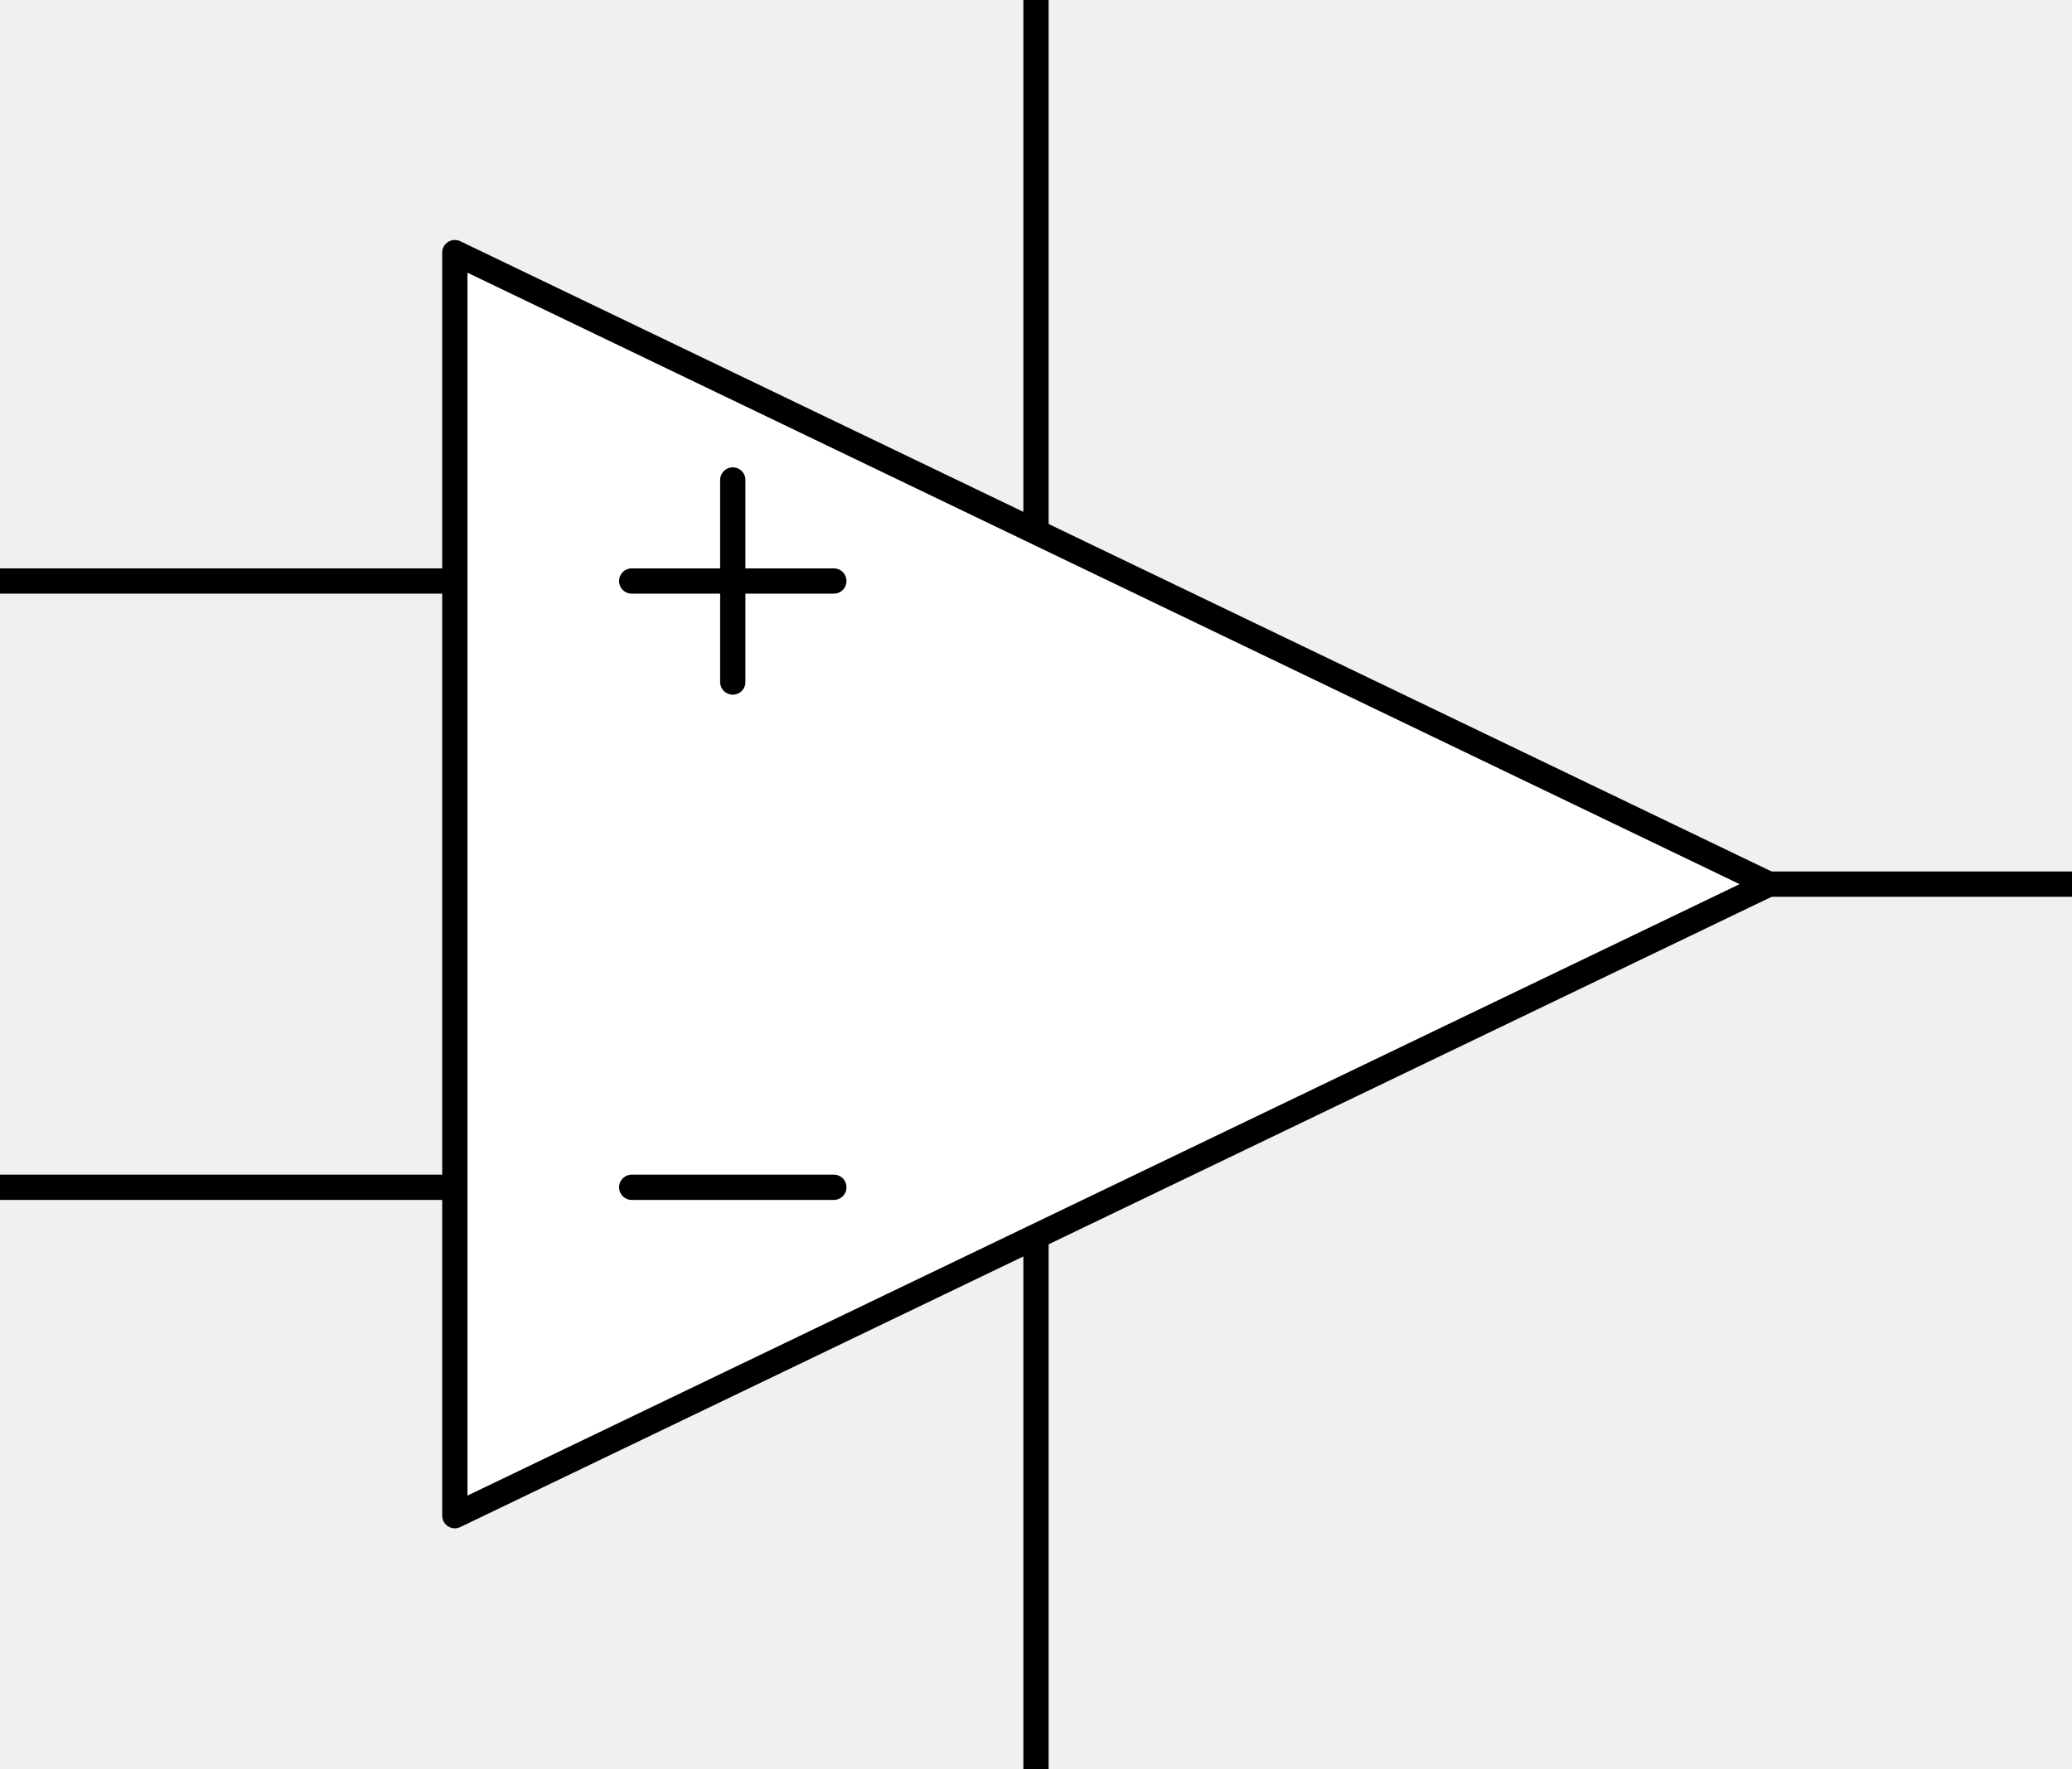
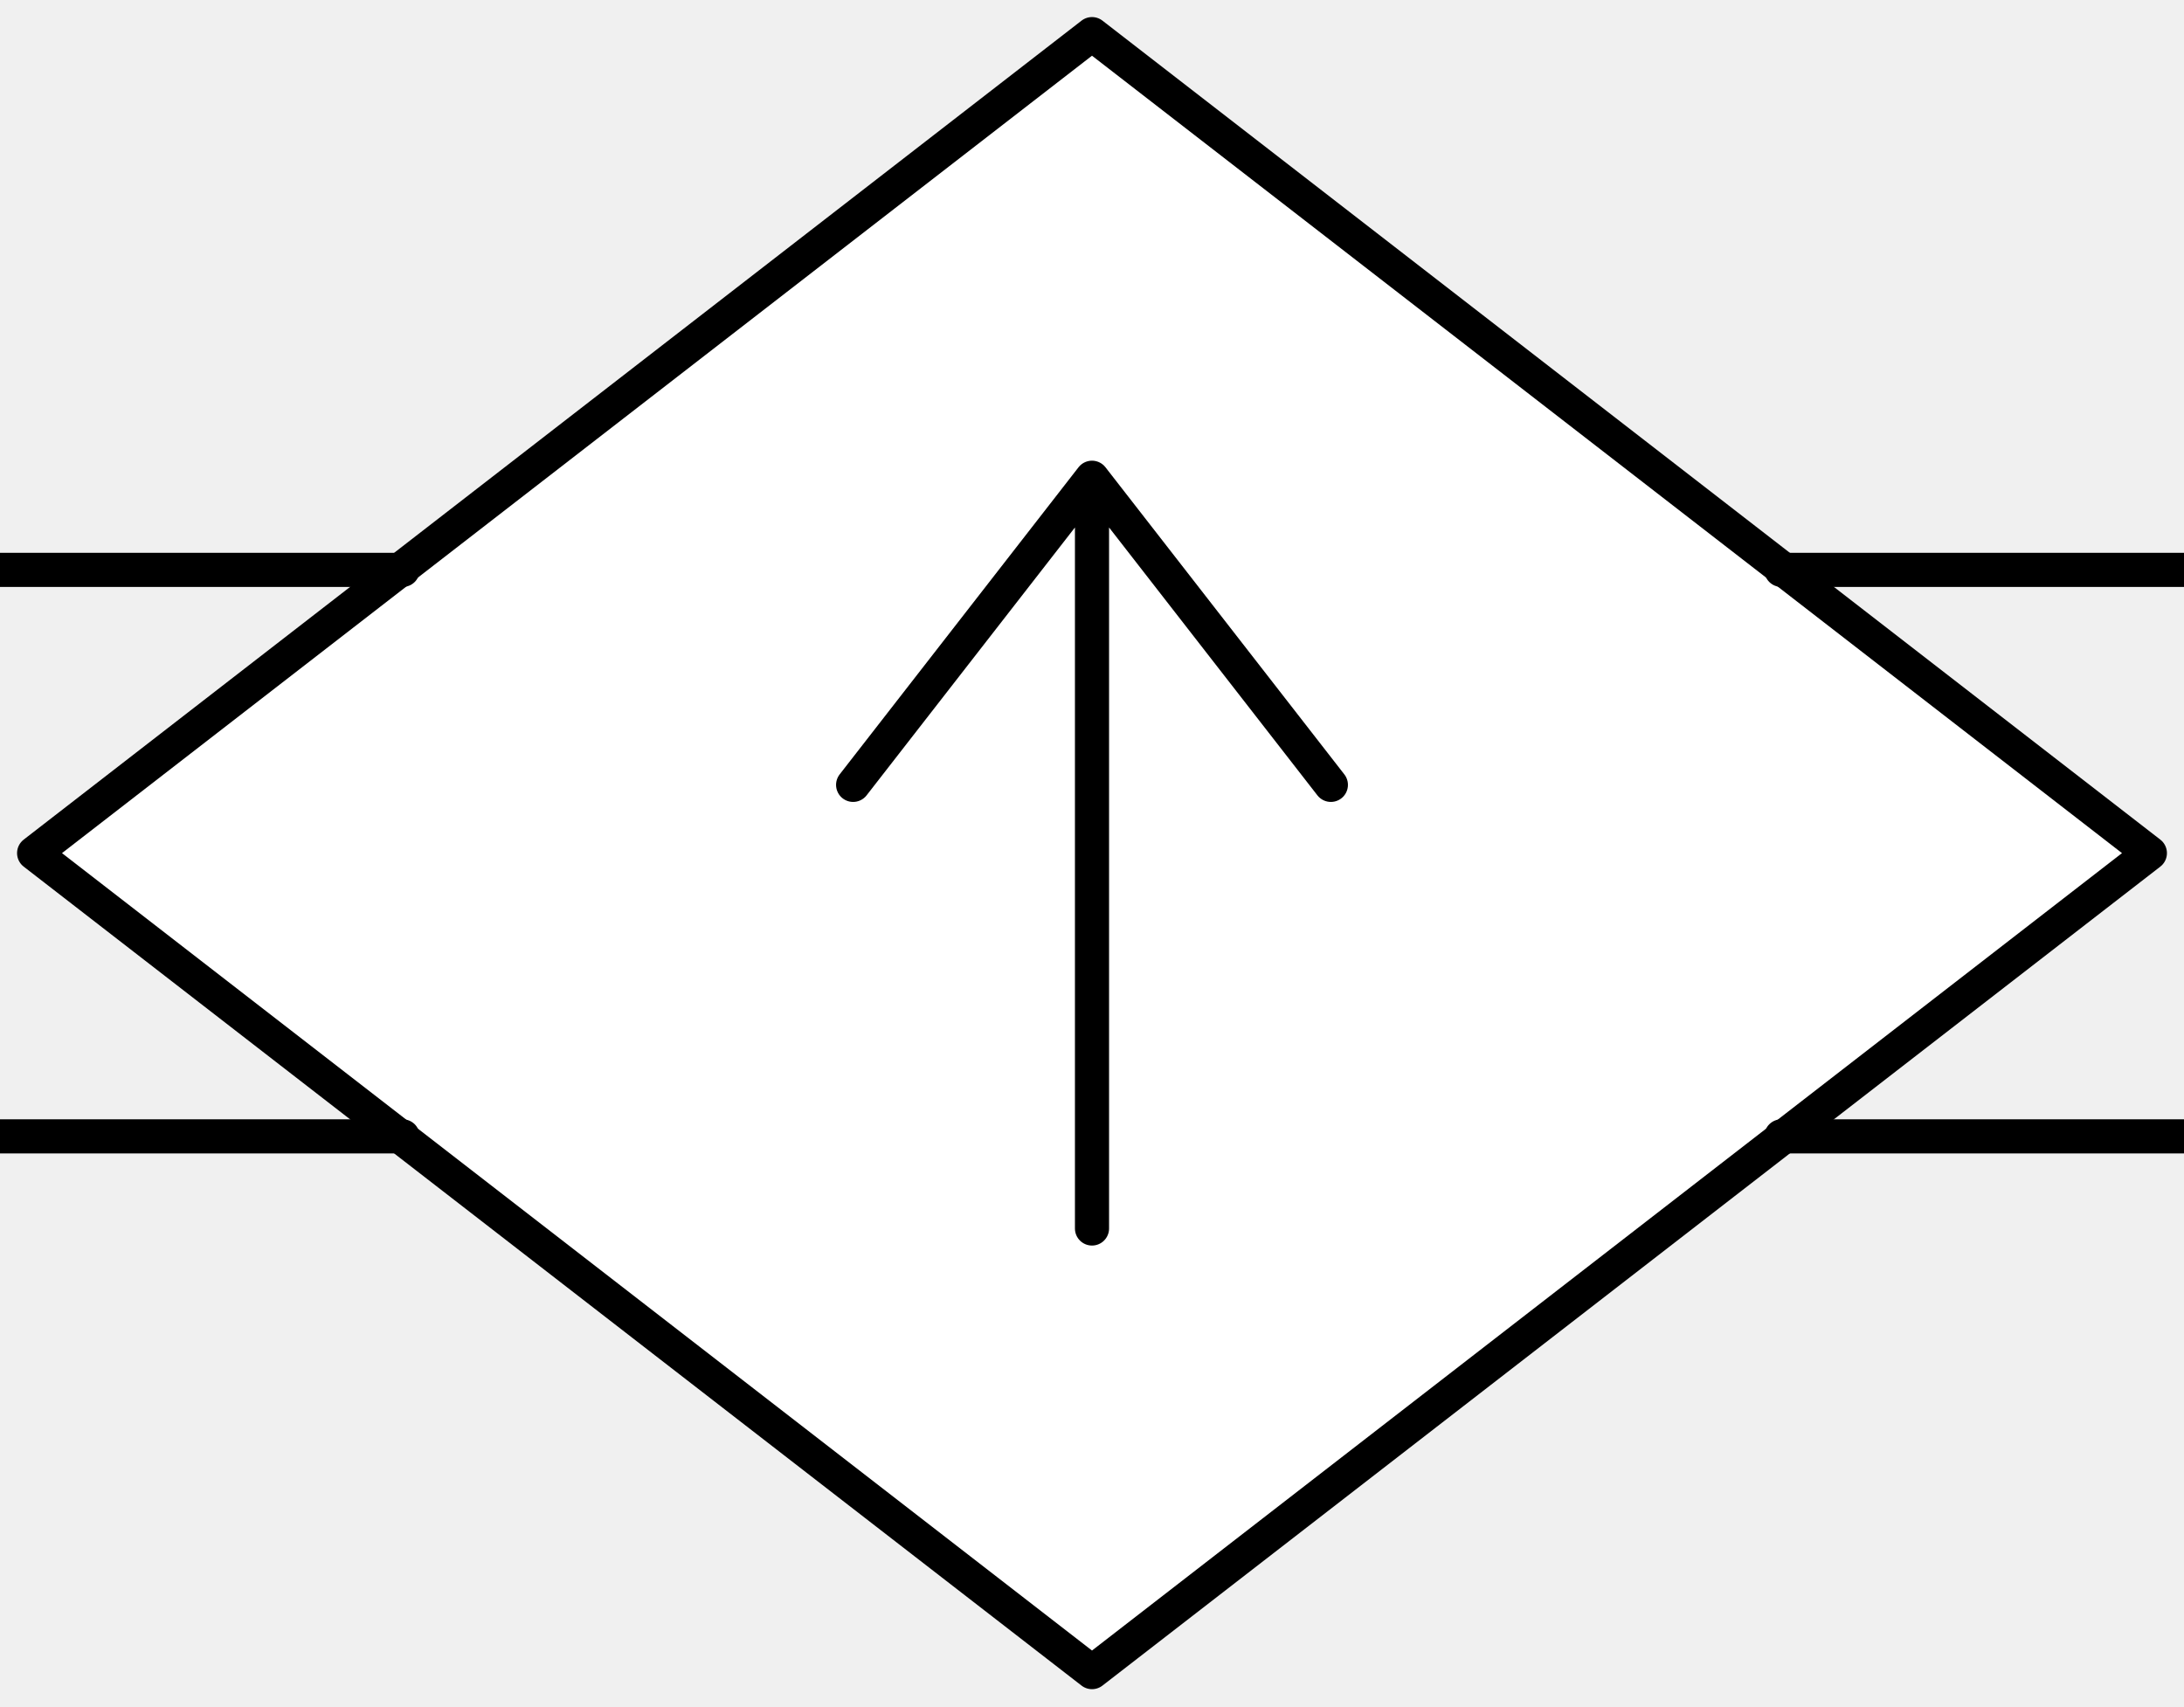
- <svg xmlns="http://www.w3.org/2000/svg" width="82" height="70" id="svg4490" version="1.0">
+ <svg xmlns="http://www.w3.org/2000/svg" width="64" height="50" id="svg4490" version="1.0">
  <defs id="defs4492" />
  <g id="layer1">
-     <path id="body" d="M 18,10 V 60 L 70,35 Z" style="fill:#ffffff;stroke:#000000;stroke-width:1;stroke-linecap:round;stroke-linejoin:round;stroke-opacity:1" />
-     <path id="pins" d="M 0,23 H 18 M 0,47 H 18 M 70,35 H 82 M 41,0 V 21 M 41,49 V 70" style="fill:none;stroke:#000000;stroke-width:1;stroke-linecap:round;stroke-linejoin:round;stroke-opacity:1" />
-     <path id="plus" d="M 25,23 H 33 M 29,19 V 27" style="fill:none;stroke:#000000;stroke-width:1;stroke-linecap:round;stroke-linejoin:round;stroke-opacity:1" />
-     <path id="minus" d="M 25,47 H 33" style="fill:none;stroke:#000000;stroke-width:1;stroke-linecap:round;stroke-linejoin:round;stroke-opacity:1" />
+     <path id="diamond" d="M 32,1 63,25 32,49 1,25 Z" style="fill:#ffffff;stroke:#000000;stroke-width:1;stroke-linecap:round;stroke-linejoin:round;stroke-opacity:1" />
+     <path id="pins" d="M 0,16.7 H 11.8 M 0,33.3 H 11.8 M 52.2,16.7 H 64 M 52.2,33.3 H 64" style="fill:none;stroke:#000000;stroke-width:1;stroke-linecap:round;stroke-linejoin:round;stroke-opacity:1" />
+     <path id="current-arrow" d="M 32,36 V 14 M 32,14 L 25,23 M 32,14 L 39,23" style="fill:none;stroke:#000000;stroke-width:1;stroke-linecap:round;stroke-linejoin:round;stroke-opacity:1" />
  </g>
</svg>
